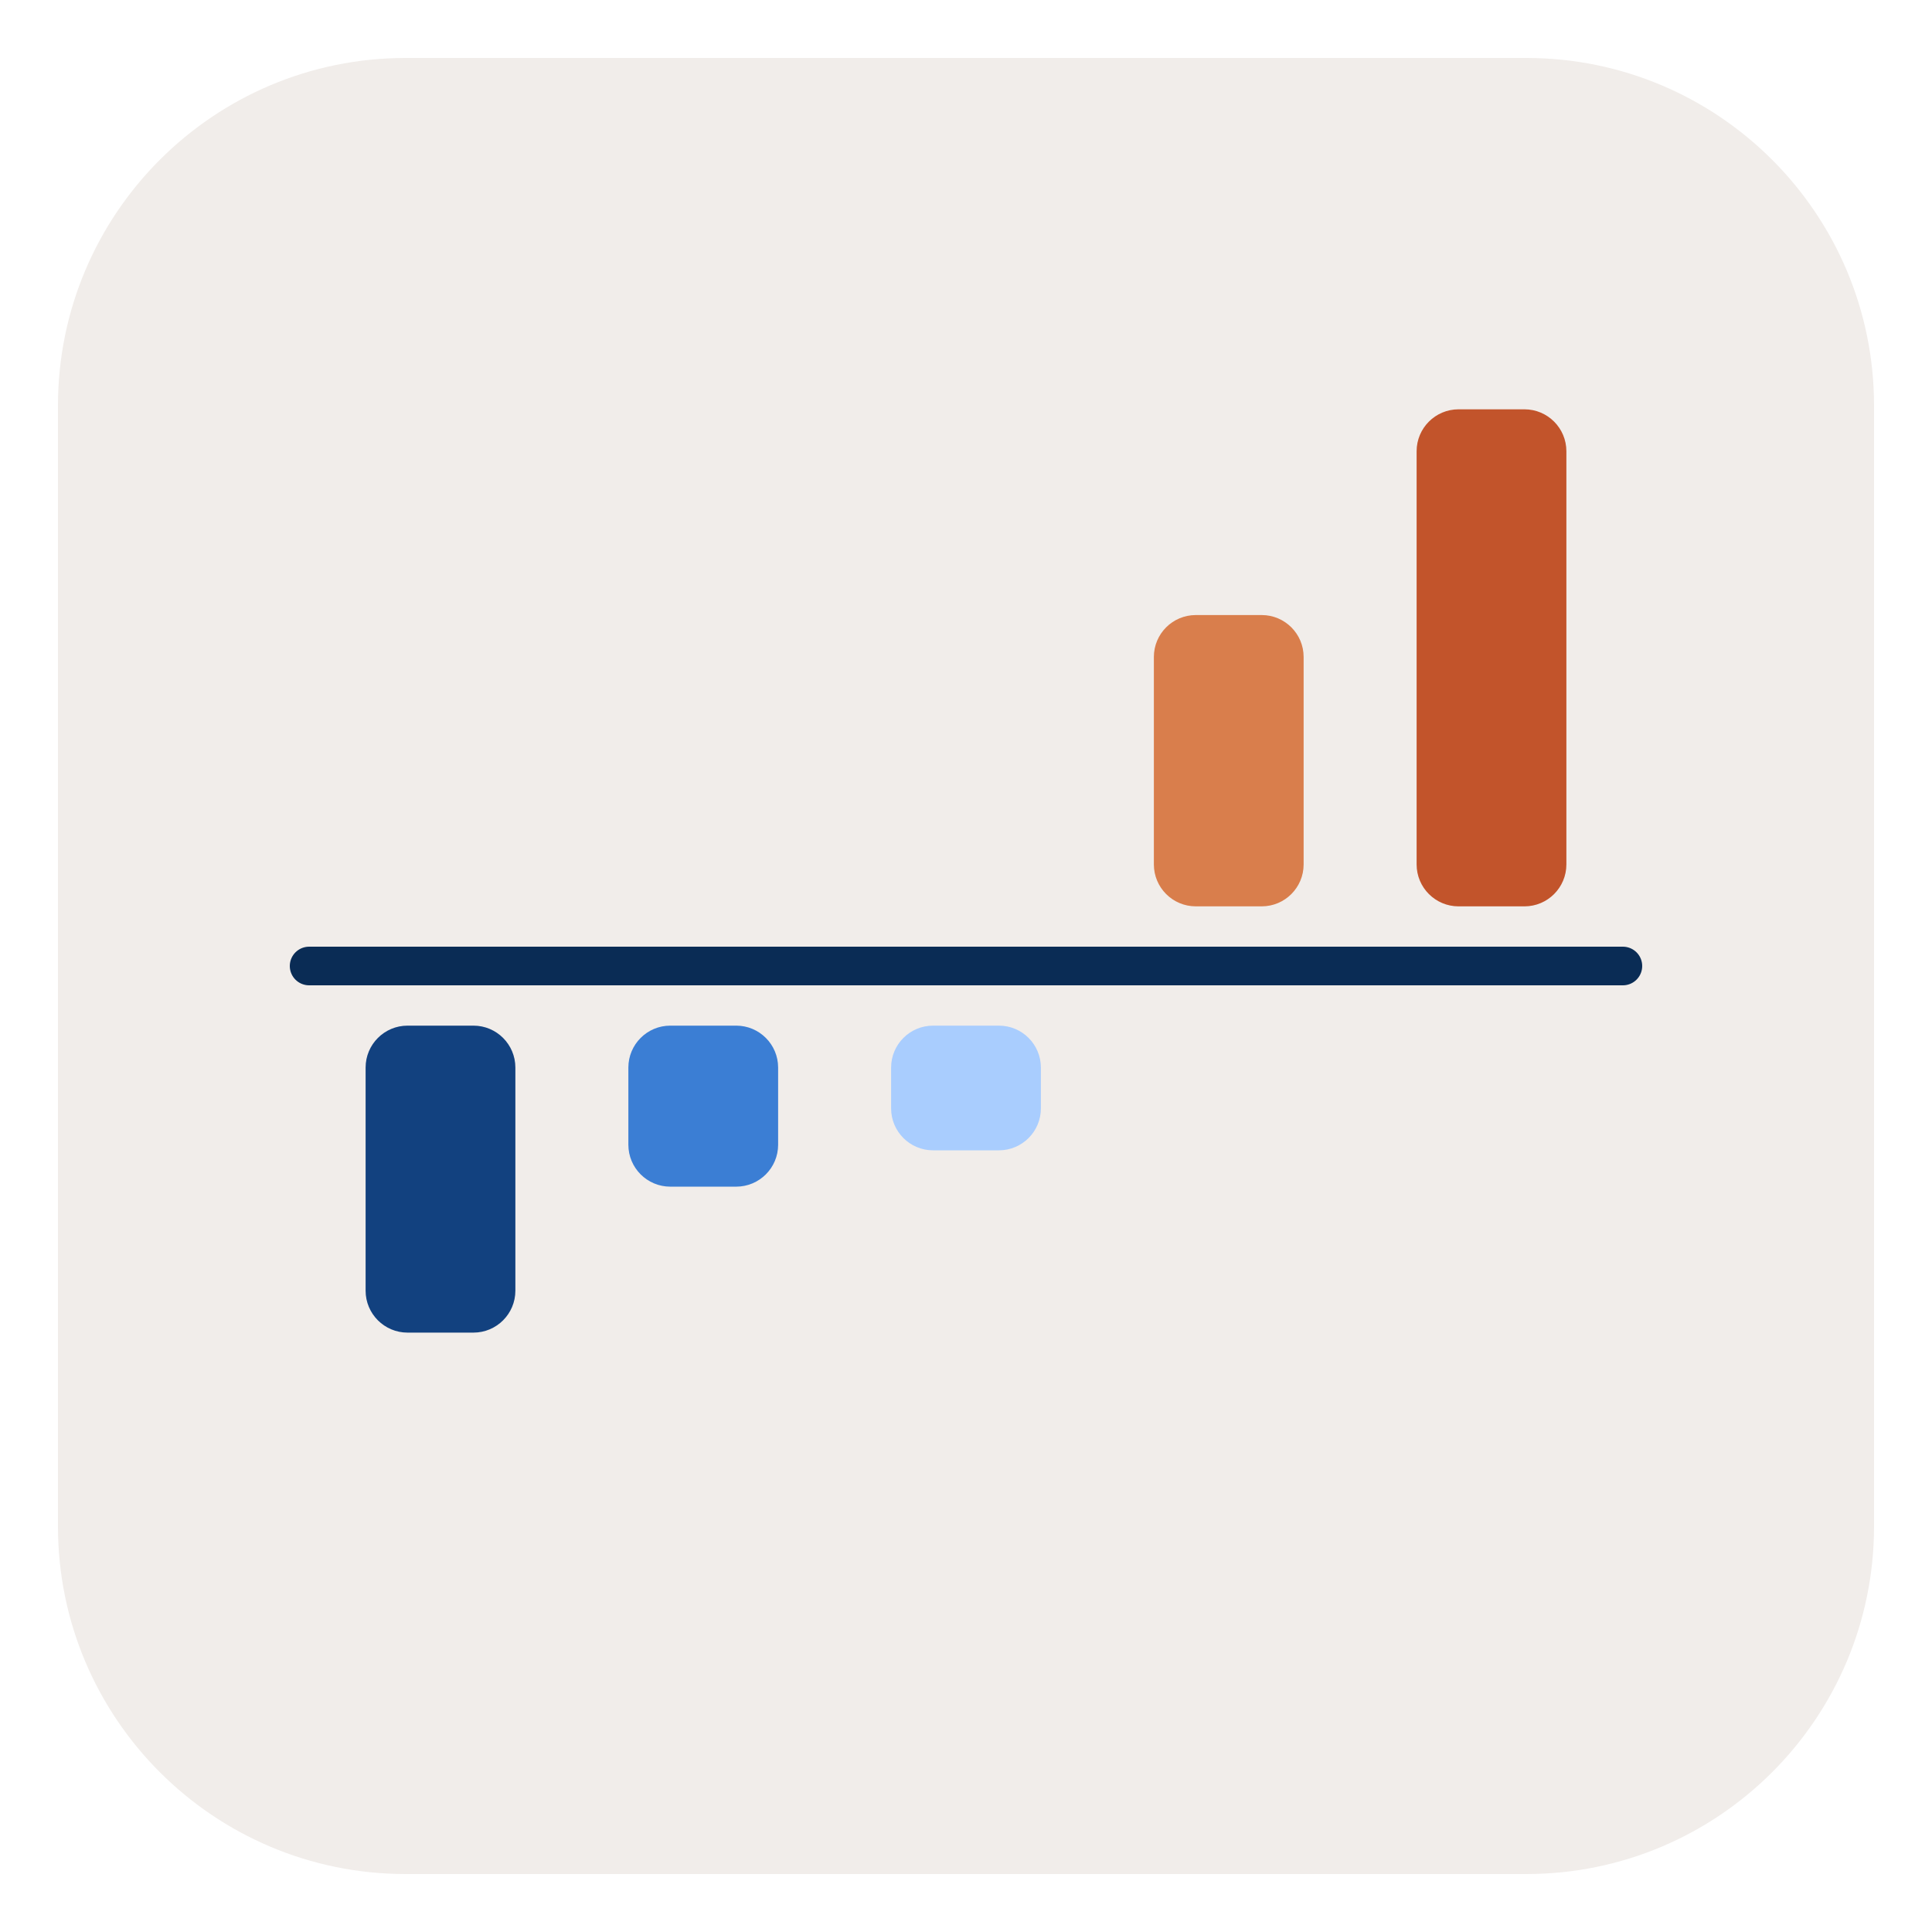
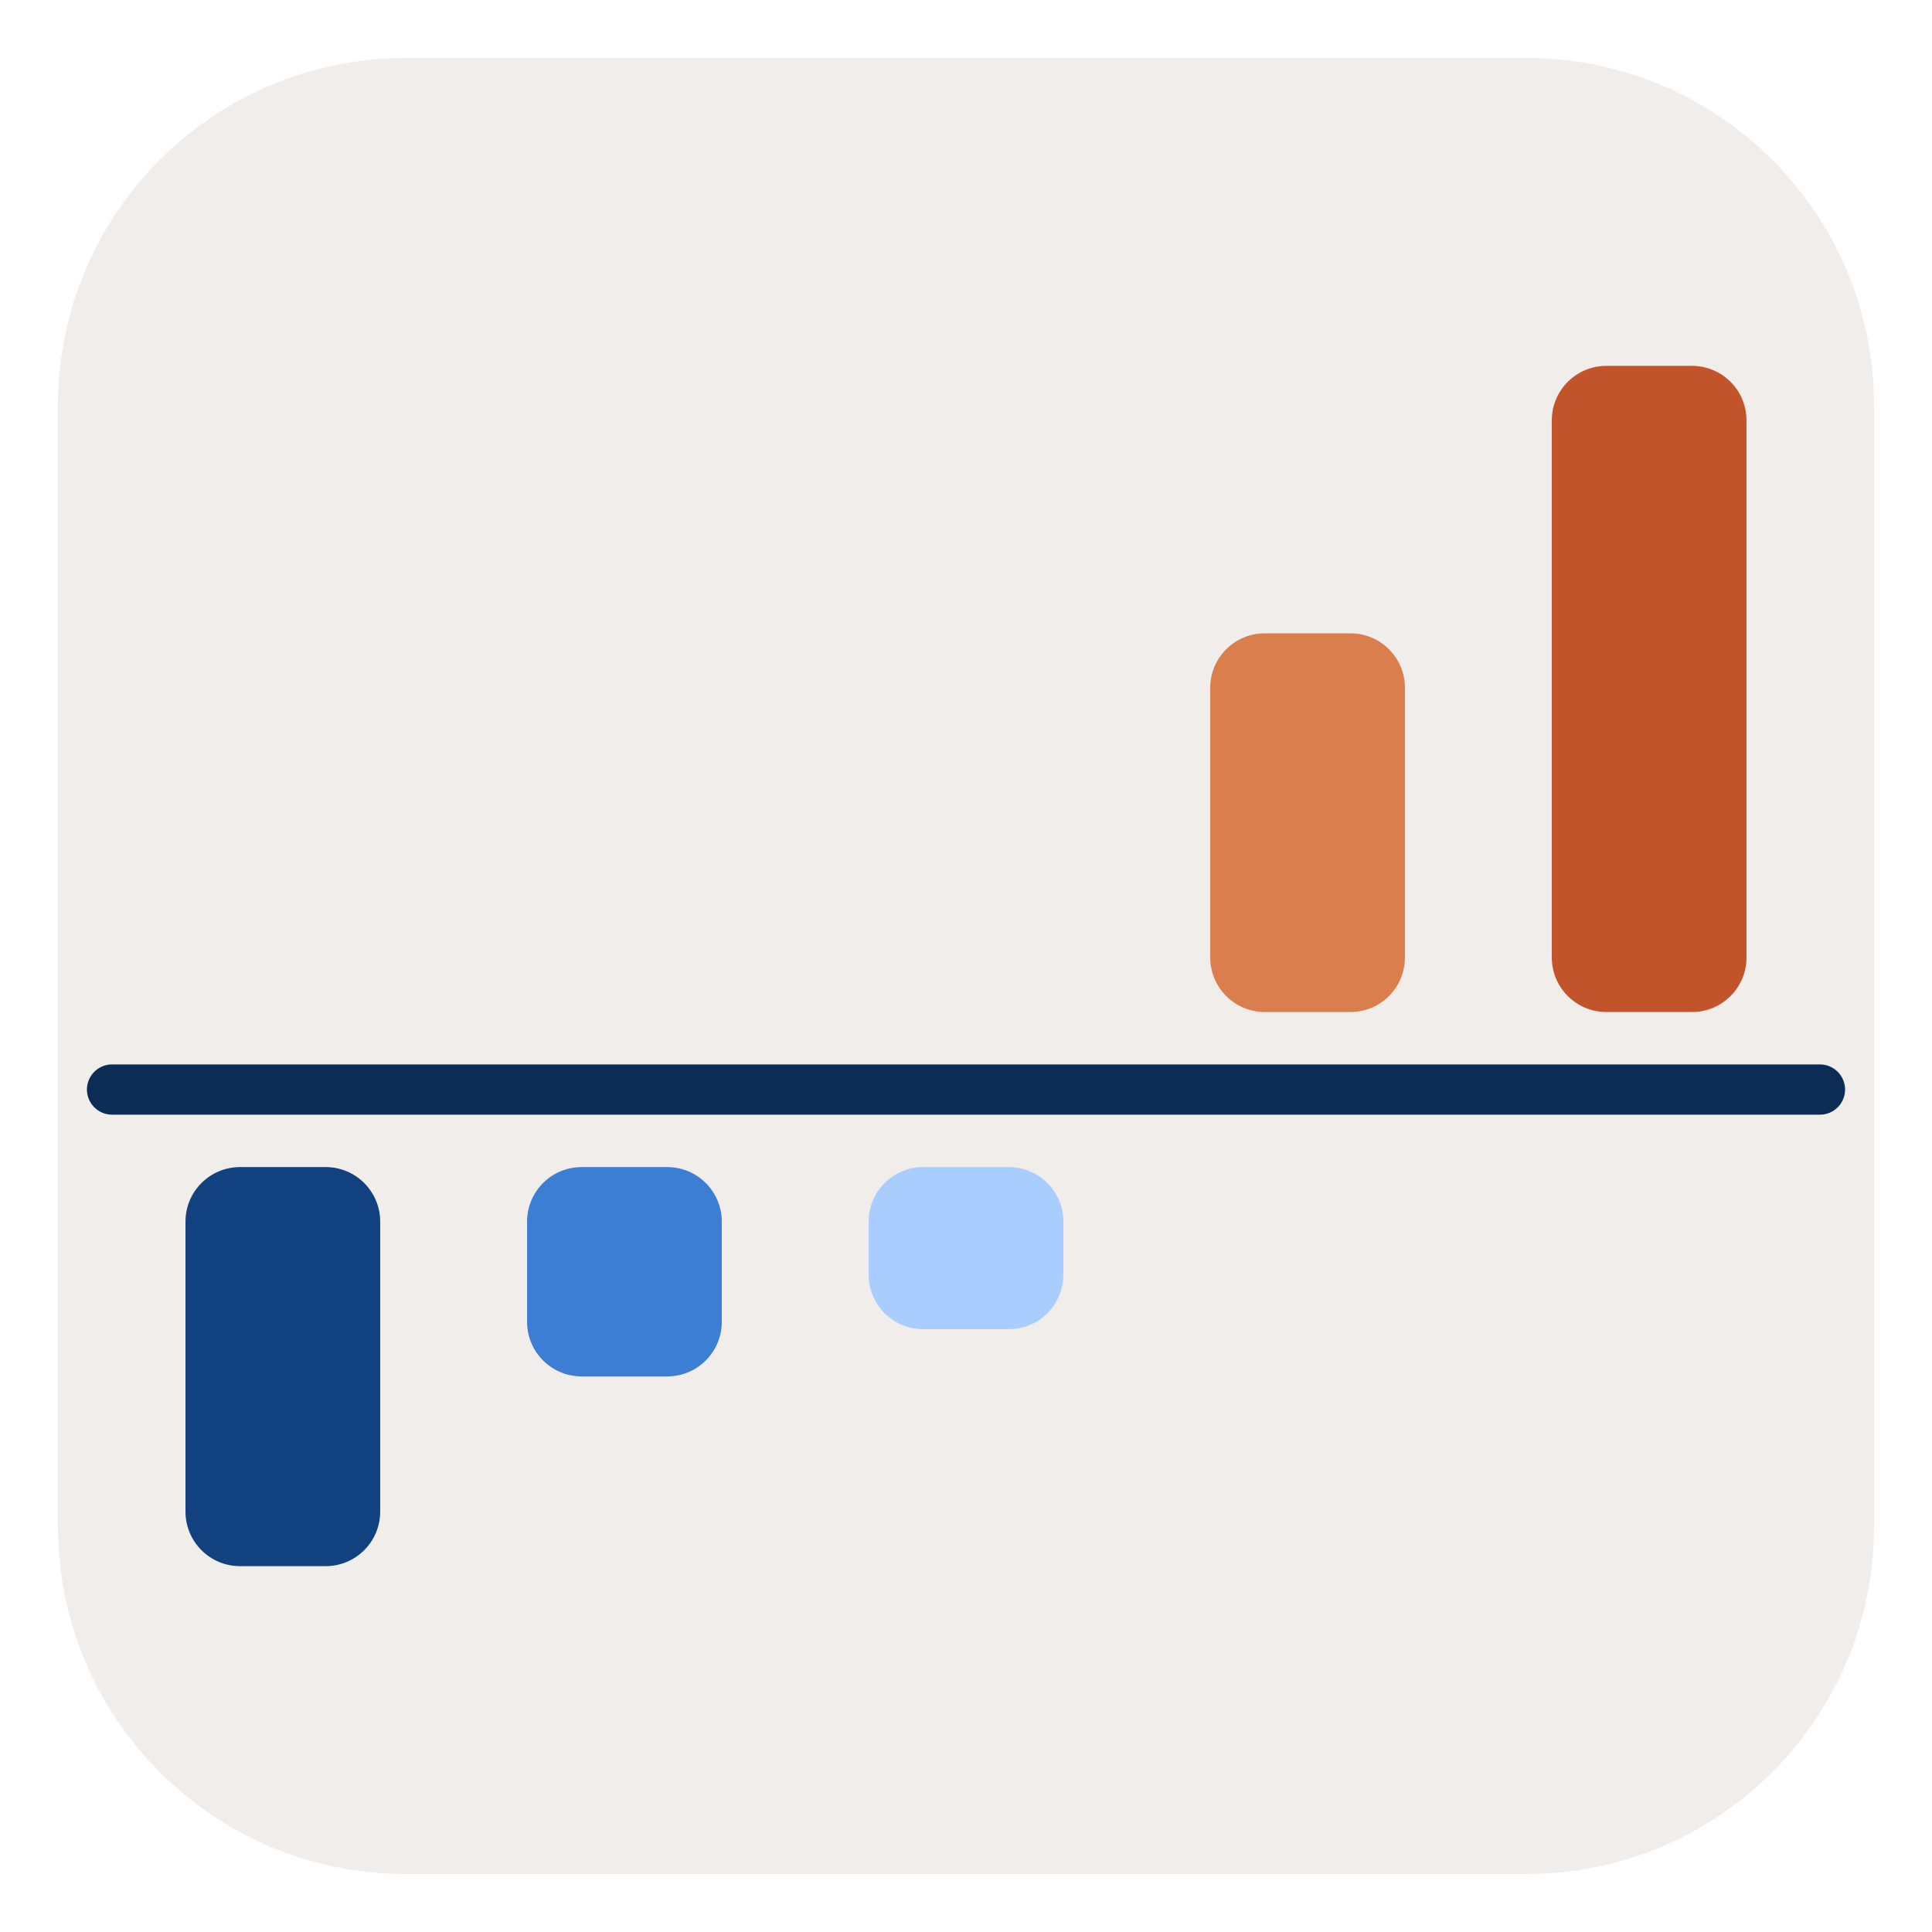
<svg xmlns="http://www.w3.org/2000/svg" id="fav-svg" viewBox="0 0 256 256" width="256" height="256">
  <rect x="7.68" y="7.68" width="240.64" height="240.64" rx="46.08" fill="#f1edea" />
-   <g>
-     <rect x="48.445" width="19.845" y="135.903" height="40.675" rx="5.557" fill="#12417f" />
-     <rect x="83.261" width="19.845" y="135.903" height="21.335" rx="5.557" fill="#3b7ed4" />
-     <rect x="118.077" width="19.845" y="135.903" height="16.521" rx="5.557" fill="#a9cdfe" />
-     <rect x="152.893" width="19.845" y="81.497" height="38.599" rx="5.557" fill="#d97e4c" />
-     <rect x="187.709" width="19.845" y="54.237" height="65.86" rx="5.557" fill="#c2542b" />
+   <g transform="translate(128 128) scale(1.3) translate(-128 -115.407)">
+     <g>
+       <rect x="48.445" width="19.845" y="135.903" height="40.675" rx="5.557" fill="#12417f" />
+       <rect x="83.261" width="19.845" y="135.903" height="21.335" rx="5.557" fill="#3b7ed4" />
+       <rect x="118.077" width="19.845" y="135.903" height="16.521" rx="5.557" fill="#a9cdfe" />
+       <rect x="152.893" width="19.845" y="81.497" height="38.599" rx="5.557" fill="#d97e4c" />
+       <rect x="187.709" width="19.845" y="54.237" height="65.86" rx="5.557" fill="#c2542b" />
+     </g>
+     <line x1="40.96" x2="215.04" y1="128" y2="128" stroke="#0a2c55" stroke-width="5.12" stroke-linecap="round" />
  </g>
-   <line x1="40.96" x2="215.04" y1="128" y2="128" stroke="#0a2c55" stroke-width="5.12" stroke-linecap="round" />
</svg>
